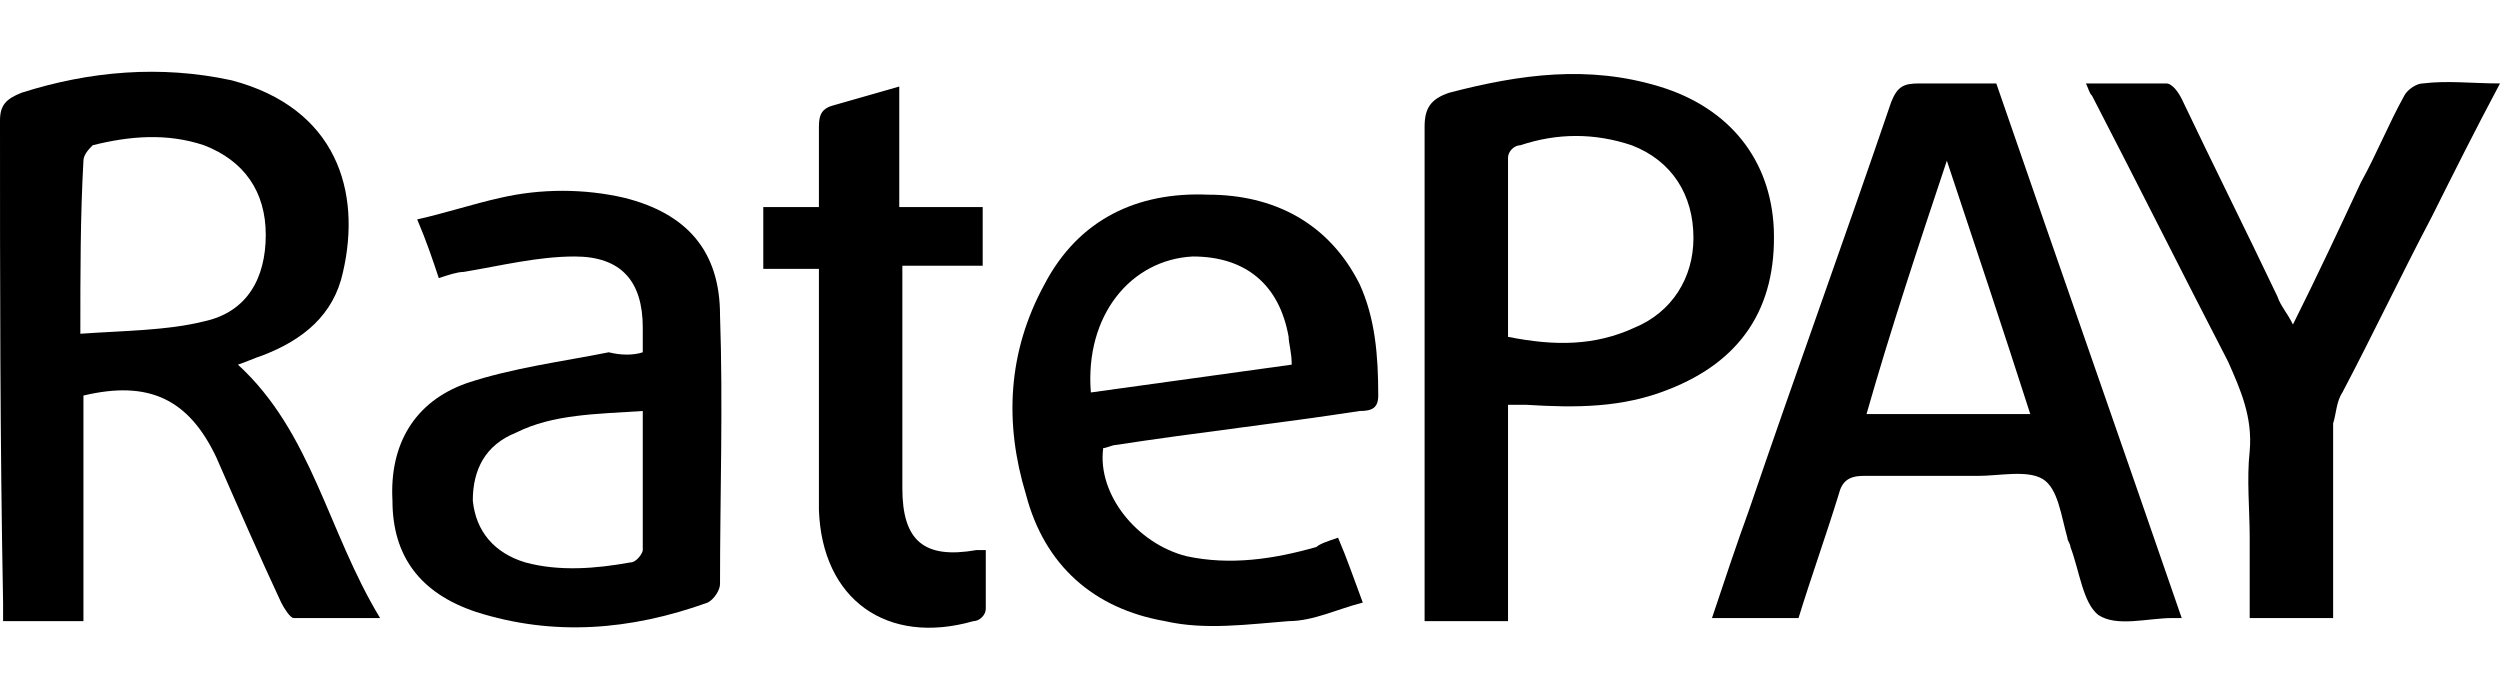
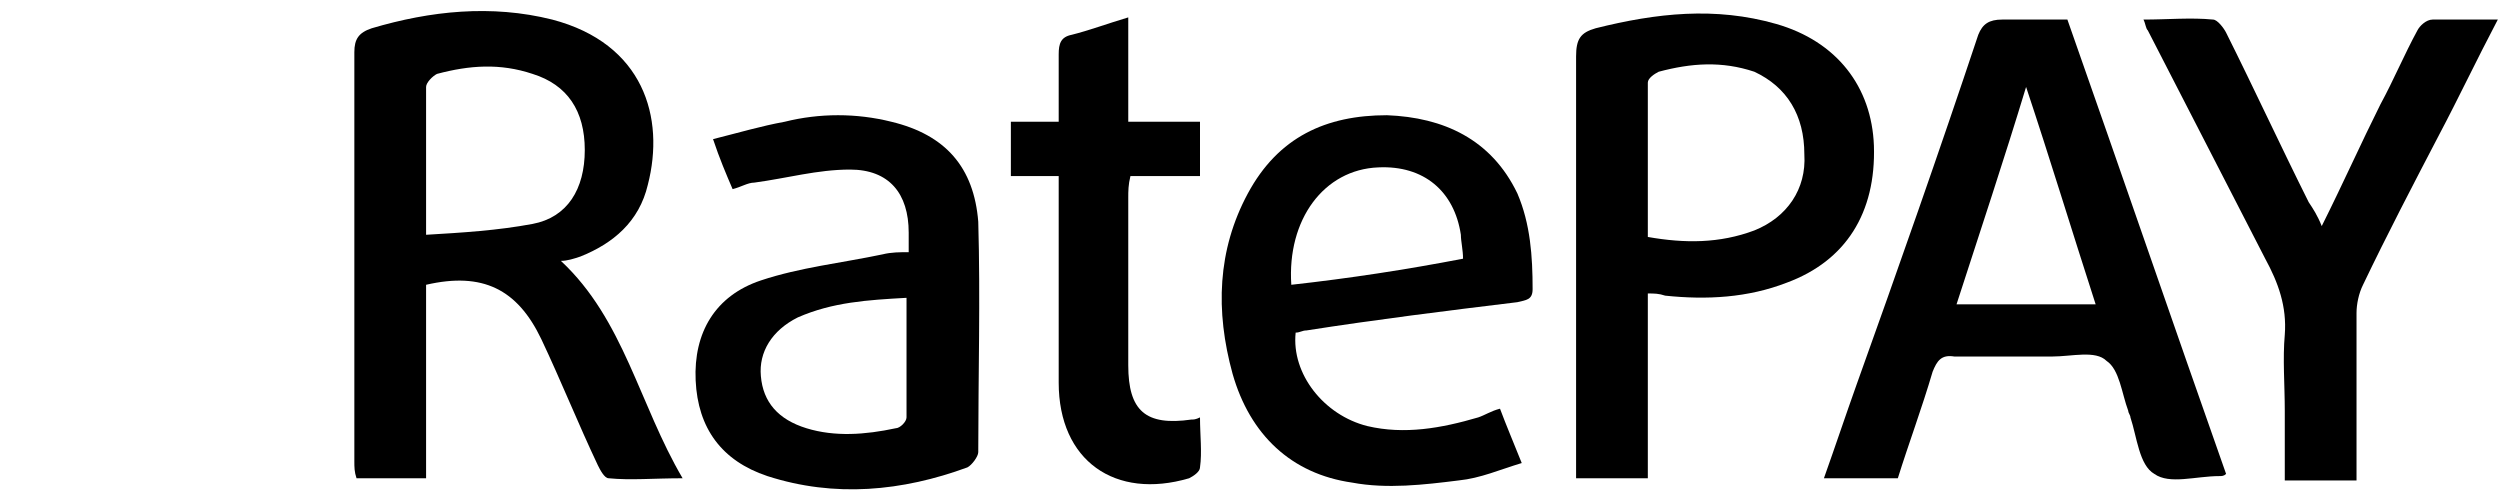
- <svg xmlns="http://www.w3.org/2000/svg" version="1.1" id="Layer_1" x="0px" y="0px" width="80.9px" height="22px" viewBox="0 0 80.9 22" style="enable-background:new 0 0 80.9 22;" xml:space="preserve">
+ <svg xmlns="http://www.w3.org/2000/svg" version="1.1" id="Layer_1" x="0px" y="0px" width="115px" height="23px" viewBox="0 0 115 23" style="enable-background:new 0 0 115 23;" xml:space="preserve">
  <g>
-     <path d="M2.7,12.8c0,2.4,0,4.8,0,7.3c-0.9,0-1.7,0-2.6,0c0-0.2,0-0.4,0-0.6C0,14.2,0,9.1,0,3.9C0,3.4,0.2,3.2,0.7,3   c2.2-0.7,4.5-0.9,6.8-0.4c3.4,0.9,4.2,3.6,3.6,6.2c-0.3,1.4-1.3,2.2-2.6,2.7c-0.3,0.1-0.5,0.2-0.8,0.3c2.4,2.2,2.9,5.4,4.6,8.2   c-1,0-1.9,0-2.8,0c-0.1,0-0.3-0.3-0.4-0.5C8.4,18,7.7,16.4,7,14.8C6.1,12.9,4.8,12.3,2.7,12.8z M2.6,10.8c1.4-0.1,2.8-0.1,4-0.4   C8,10.1,8.6,9,8.6,7.6c0-1.4-0.7-2.4-2-2.9c-1.2-0.4-2.4-0.3-3.6,0C2.9,4.8,2.7,5,2.7,5.2C2.6,7,2.6,8.8,2.6,10.8z" />
-     <path d="M70.6,20c-0.1,0-0.2,0-0.3,0c-0.8,0-1.8,0.3-2.4-0.1c-0.5-0.4-0.6-1.4-0.9-2.2c0-0.1-0.1-0.2-0.1-0.3   c-0.2-0.7-0.3-1.6-0.8-1.9c-0.5-0.3-1.4-0.1-2.1-0.1c-1.2,0-2.4,0-3.7,0c-0.5,0-0.7,0.2-0.8,0.6c-0.4,1.3-0.9,2.7-1.3,4   c-0.9,0-1.8,0-2.8,0c0.4-1.2,0.8-2.4,1.2-3.5c1.5-4.4,3.1-8.8,4.6-13.2c0.2-0.5,0.4-0.6,0.9-0.6c0.8,0,1.7,0,2.5,0   C66.6,8.5,68.6,14.2,70.6,20z M63,5.2c-0.9,2.7-1.8,5.4-2.6,8.2c1.8,0,3.5,0,5.3,0C64.8,10.6,63.9,7.9,63,5.2z" />
-     <path d="M48.8,13.1c0,2.3,0,4.6,0,7c-0.9,0-1.7,0-2.7,0c0-0.3,0-0.5,0-0.8c0-5.1,0-10.1,0-15.2c0-0.6,0.2-0.9,0.8-1.1   c2.3-0.6,4.5-0.9,6.8-0.2c2.3,0.7,3.6,2.4,3.7,4.6c0.1,2.6-1.1,4.3-3.4,5.2c-1.5,0.6-3,0.6-4.6,0.5C49.2,13.1,49,13.1,48.8,13.1z    M48.8,10.9c1.5,0.3,2.8,0.3,4.1-0.3c1.2-0.5,1.9-1.6,1.9-2.9c0-1.4-0.7-2.5-2-3c-1.2-0.4-2.4-0.4-3.6,0c-0.2,0-0.4,0.2-0.4,0.4   C48.8,7,48.8,8.9,48.8,10.9z" />
-     <path d="M43.3,17.4c0.3,0.7,0.5,1.3,0.8,2.1c-0.8,0.2-1.6,0.6-2.4,0.6c-1.3,0.1-2.7,0.3-4,0c-2.3-0.4-3.9-1.8-4.5-4.1   c-0.7-2.3-0.6-4.6,0.6-6.8c1.1-2.1,3-3,5.3-2.9c2.1,0,3.9,0.9,4.9,2.9c0.5,1.1,0.6,2.3,0.6,3.6c0,0.4-0.2,0.5-0.6,0.5   c-2.6,0.4-5.3,0.7-7.9,1.1c-0.1,0-0.3,0.1-0.4,0.1c-0.2,1.5,1.1,3.1,2.7,3.5c1.4,0.3,2.8,0.1,4.2-0.3C42.7,17.6,43,17.5,43.3,17.4z    M35.3,12.7c2.2-0.3,4.3-0.6,6.5-0.9c0-0.4-0.1-0.7-0.1-0.9c-0.3-1.7-1.4-2.6-3.1-2.6C36.6,8.4,35.1,10.2,35.3,12.7z" />
-     <path d="M20.8,11.4c0-0.3,0-0.5,0-0.8c0-1.5-0.7-2.3-2.2-2.3c-1.2,0-2.4,0.3-3.6,0.5c-0.2,0-0.5,0.1-0.8,0.2   c-0.2-0.6-0.4-1.2-0.7-1.9c0.9-0.2,1.8-0.5,2.7-0.7c1.3-0.3,2.7-0.3,4,0c2,0.5,3.1,1.7,3.1,3.8c0.1,2.9,0,5.8,0,8.7   c0,0.2-0.2,0.5-0.4,0.6c-2.5,0.9-5,1.1-7.5,0.3c-1.8-0.6-2.7-1.8-2.7-3.6c-0.1-1.8,0.7-3.2,2.4-3.8c1.5-0.5,3.1-0.7,4.6-1   C20.1,11.5,20.5,11.5,20.8,11.4z M20.8,13.3c-1.5,0.1-2.9,0.1-4.1,0.7c-1,0.4-1.4,1.2-1.4,2.2c0.1,1,0.7,1.7,1.7,2   c1.1,0.3,2.3,0.2,3.4,0c0.2,0,0.4-0.3,0.4-0.4C20.8,16.3,20.8,14.8,20.8,13.3z" />
-     <path d="M80.9,2.7c-0.8,1.5-1.5,2.9-2.2,4.3c-1,1.9-1.9,3.8-2.9,5.7c-0.2,0.3-0.2,0.7-0.3,1c0,2.1,0,4.2,0,6.3   c-0.9,0-1.8,0-2.7,0c0-0.9,0-1.7,0-2.6c0-0.9-0.1-1.9,0-2.8c0.1-1.1-0.3-2-0.7-2.9c-1.5-2.9-2.9-5.7-4.4-8.6   c-0.1-0.1-0.1-0.2-0.2-0.4c0.9,0,1.8,0,2.6,0c0.2,0,0.4,0.3,0.5,0.5c1,2.1,2.1,4.3,3.1,6.4c0.1,0.3,0.3,0.5,0.5,0.9   c0.8-1.6,1.5-3.1,2.2-4.6c0.5-0.9,0.9-1.9,1.4-2.8c0.1-0.2,0.4-0.4,0.6-0.4C79.2,2.6,80,2.7,80.9,2.7z" />
-     <path d="M31.8,8.6c-0.9,0-1.7,0-2.6,0c0,0.3,0,0.6,0,0.9c0,2.1,0,4.2,0,6.3c0,1.7,0.7,2.3,2.4,2c0.1,0,0.2,0,0.3,0   c0,0.6,0,1.2,0,1.9c0,0.2-0.2,0.4-0.4,0.4c-2.8,0.8-4.9-0.7-5-3.6c0-2.3,0-4.7,0-7c0-0.2,0-0.5,0-0.8c-0.6,0-1.2,0-1.8,0   c0-0.7,0-1.4,0-2c0.6,0,1.1,0,1.8,0c0-0.9,0-1.7,0-2.6c0-0.4,0.1-0.6,0.5-0.7c0.7-0.2,1.4-0.4,2.1-0.6c0,1.3,0,2.6,0,3.9   c0.9,0,1.8,0,2.7,0C31.8,7.2,31.8,7.9,31.8,8.6z" />
+     <path d="M26.7,11.8c1.5-0.6,2.7-1.6,3.1-3.3c0.8-3.1-0.2-6.5-4.4-7.6c-2.8-0.7-5.6-0.4-8.3,0.4   c-0.6,0.2-0.8,0.5-0.8,1.1c0,6.3,0,12.5,0,18.8c0,0.3,0,0.5,0.1,0.8c1.1,0,2.1,0,3.2,0c0-3,0-5.9,0-8.9c2.6-0.6,4.2,0.2,5.3,2.5   c0.9,1.9,1.7,3.9,2.6,5.8c0.1,0.2,0.3,0.6,0.5,0.6c1,0.1,2.1,0,3.4,0c-2-3.4-2.7-7.3-5.6-10C26.1,12,26.4,11.9,26.7,11.8z    M24.5,10.3c-1.6,0.3-3.2,0.4-4.9,0.5c0-2.5,0-4.7,0-6.8c0-0.2,0.3-0.5,0.5-0.6c1.5-0.4,2.9-0.5,4.4,0c1.6,0.5,2.4,1.7,2.4,3.5   C26.9,8.7,26.1,10,24.5,10.3z" />
+     <path d="M92.1,0.9c-0.6,0-0.9,0.2-1.1,0.7c-1.8,5.4-3.7,10.8-5.6,16.1c-0.5,1.4-1,2.9-1.5,4.3c1.2,0,2.3,0,3.4,0   c0.5-1.6,1.1-3.2,1.6-4.9c0.2-0.5,0.4-0.8,1-0.7c1.5,0,3,0,4.5,0c0.9,0,2-0.3,2.5,0.2c0.6,0.4,0.7,1.5,1,2.3c0,0.1,0.1,0.2,0.1,0.3   c0.3,0.9,0.4,2.2,1.1,2.6c0.7,0.5,1.9,0.1,3,0.1c0.1,0,0.2,0,0.3-0.1C100,15,97.6,8,95.1,0.9C94.1,0.9,93.1,0.9,92.1,0.9z M90,14   c1.1-3.4,2.2-6.7,3.2-10c1.1,3.3,2.1,6.6,3.2,10C94.2,14,92.2,14,90,14z" />
+     <path d="M86.2,6.7c-0.1-2.7-1.7-4.8-4.5-5.6c-2.8-0.8-5.5-0.5-8.3,0.2c-0.7,0.2-0.9,0.5-0.9,1.3c0,6.2,0,12.4,0,18.5   c0,0.3,0,0.6,0,0.9c1.1,0,2.1,0,3.3,0c0-2.8,0-5.6,0-8.5c0.3,0,0.5,0,0.8,0.1c1.9,0.2,3.8,0.1,5.6-0.6C84.9,12,86.3,9.8,86.2,6.7z    M80.7,10.6c-1.6,0.6-3.2,0.6-4.9,0.3c0-2.4,0-4.8,0-7.1c0-0.2,0.3-0.4,0.5-0.5c1.5-0.4,2.9-0.5,4.4,0C82.2,4,83,5.3,83,7.1   C83.1,8.7,82.2,10,80.7,10.6z" />
+     <path d="M63.8,5.3c-2.8,0-5,1-6.4,3.6c-1.4,2.6-1.5,5.4-0.7,8.3c0.8,2.8,2.7,4.6,5.5,5c1.6,0.3,3.3,0.1,4.9-0.1   c1-0.1,1.9-0.5,2.9-0.8c-0.4-1-0.7-1.7-1-2.5c-0.4,0.1-0.7,0.3-1,0.4c-1.7,0.5-3.4,0.8-5.1,0.4c-2-0.5-3.5-2.4-3.3-4.3   c0.2,0,0.3-0.1,0.5-0.1c3.2-0.5,6.4-0.9,9.7-1.3c0.4-0.1,0.7-0.1,0.7-0.6c0-1.5-0.1-3-0.7-4.4C68.6,6.4,66.4,5.4,63.8,5.3z    M59.4,13.1c-0.2-3,1.5-5.3,4-5.4c2.1-0.1,3.5,1.1,3.8,3.1c0,0.3,0.1,0.7,0.1,1.1C64.7,12.4,62.1,12.8,59.4,13.1z" />
+     <path d="M41,5.6c-1.6-0.4-3.3-0.4-4.9,0C35,5.8,34,6.1,32.8,6.4c0.3,0.9,0.6,1.6,0.9,2.3c0.4-0.1,0.7-0.3,1-0.3   c1.5-0.2,2.9-0.6,4.4-0.6c1.8,0,2.7,1.1,2.7,2.9c0,0.3,0,0.5,0,0.9c-0.4,0-0.8,0-1.2,0.1c-1.9,0.4-3.8,0.6-5.6,1.2   c-2.1,0.7-3.1,2.4-3,4.6c0.1,2.2,1.2,3.7,3.3,4.4c3.1,1,6.2,0.7,9.2-0.4c0.2-0.1,0.5-0.5,0.5-0.7c0-3.5,0.1-7.1,0-10.6   C44.8,7.7,43.5,6.2,41,5.6z M41.7,19.2c0,0.2-0.3,0.5-0.5,0.5c-1.4,0.3-2.8,0.4-4.1,0c-1.3-0.4-2-1.2-2.1-2.4   c-0.1-1.1,0.5-2.1,1.7-2.7c1.6-0.7,3.2-0.8,5-0.9C41.7,15.7,41.7,17.5,41.7,19.2z" />
+     <path d="M111.9,0.9c-0.3,0-0.6,0.3-0.7,0.5c-0.6,1.1-1.1,2.3-1.7,3.4c-0.9,1.8-1.7,3.6-2.7,5.6   c-0.2-0.5-0.4-0.8-0.6-1.1c-1.3-2.6-2.5-5.2-3.8-7.8c-0.1-0.2-0.4-0.6-0.6-0.6c-1-0.1-2.1,0-3.2,0c0.1,0.2,0.1,0.4,0.2,0.5   c1.8,3.5,3.6,7,5.4,10.5c0.6,1.1,1,2.2,0.9,3.5c-0.1,1.1,0,2.3,0,3.5c0,1.1,0,2.1,0,3.2c1.2,0,2.2,0,3.3,0c0-2.6,0-5.2,0-7.7   c0-0.4,0.1-0.9,0.3-1.3c1.1-2.3,2.3-4.6,3.5-6.9c0.9-1.7,1.7-3.4,2.7-5.3C113.8,0.9,112.9,0.9,111.9,0.9z" />
+     <path d="M54.8,19.3c-2.1,0.3-2.9-0.4-2.9-2.5c0-2.6,0-5.1,0-7.7c0-0.3,0-0.6,0.1-1c1.1,0,2.2,0,3.2,0   c0-0.9,0-1.7,0-2.5c-1.1,0-2.1,0-3.3,0c0-1.6,0-3.1,0-4.8c-1,0.3-1.8,0.6-2.6,0.8c-0.5,0.1-0.6,0.4-0.6,0.9c0,1,0,2.1,0,3.1   c-0.8,0-1.5,0-2.2,0c0,0.8,0,1.6,0,2.5c0.7,0,1.4,0,2.2,0c0,0.4,0,0.7,0,1c0,2.8,0,5.7,0,8.5c0,3.6,2.6,5.4,6,4.4   c0.2-0.1,0.5-0.3,0.5-0.5c0.1-0.7,0-1.5,0-2.3C55,19.3,54.9,19.3,54.8,19.3z" />
  </g>
</svg>
